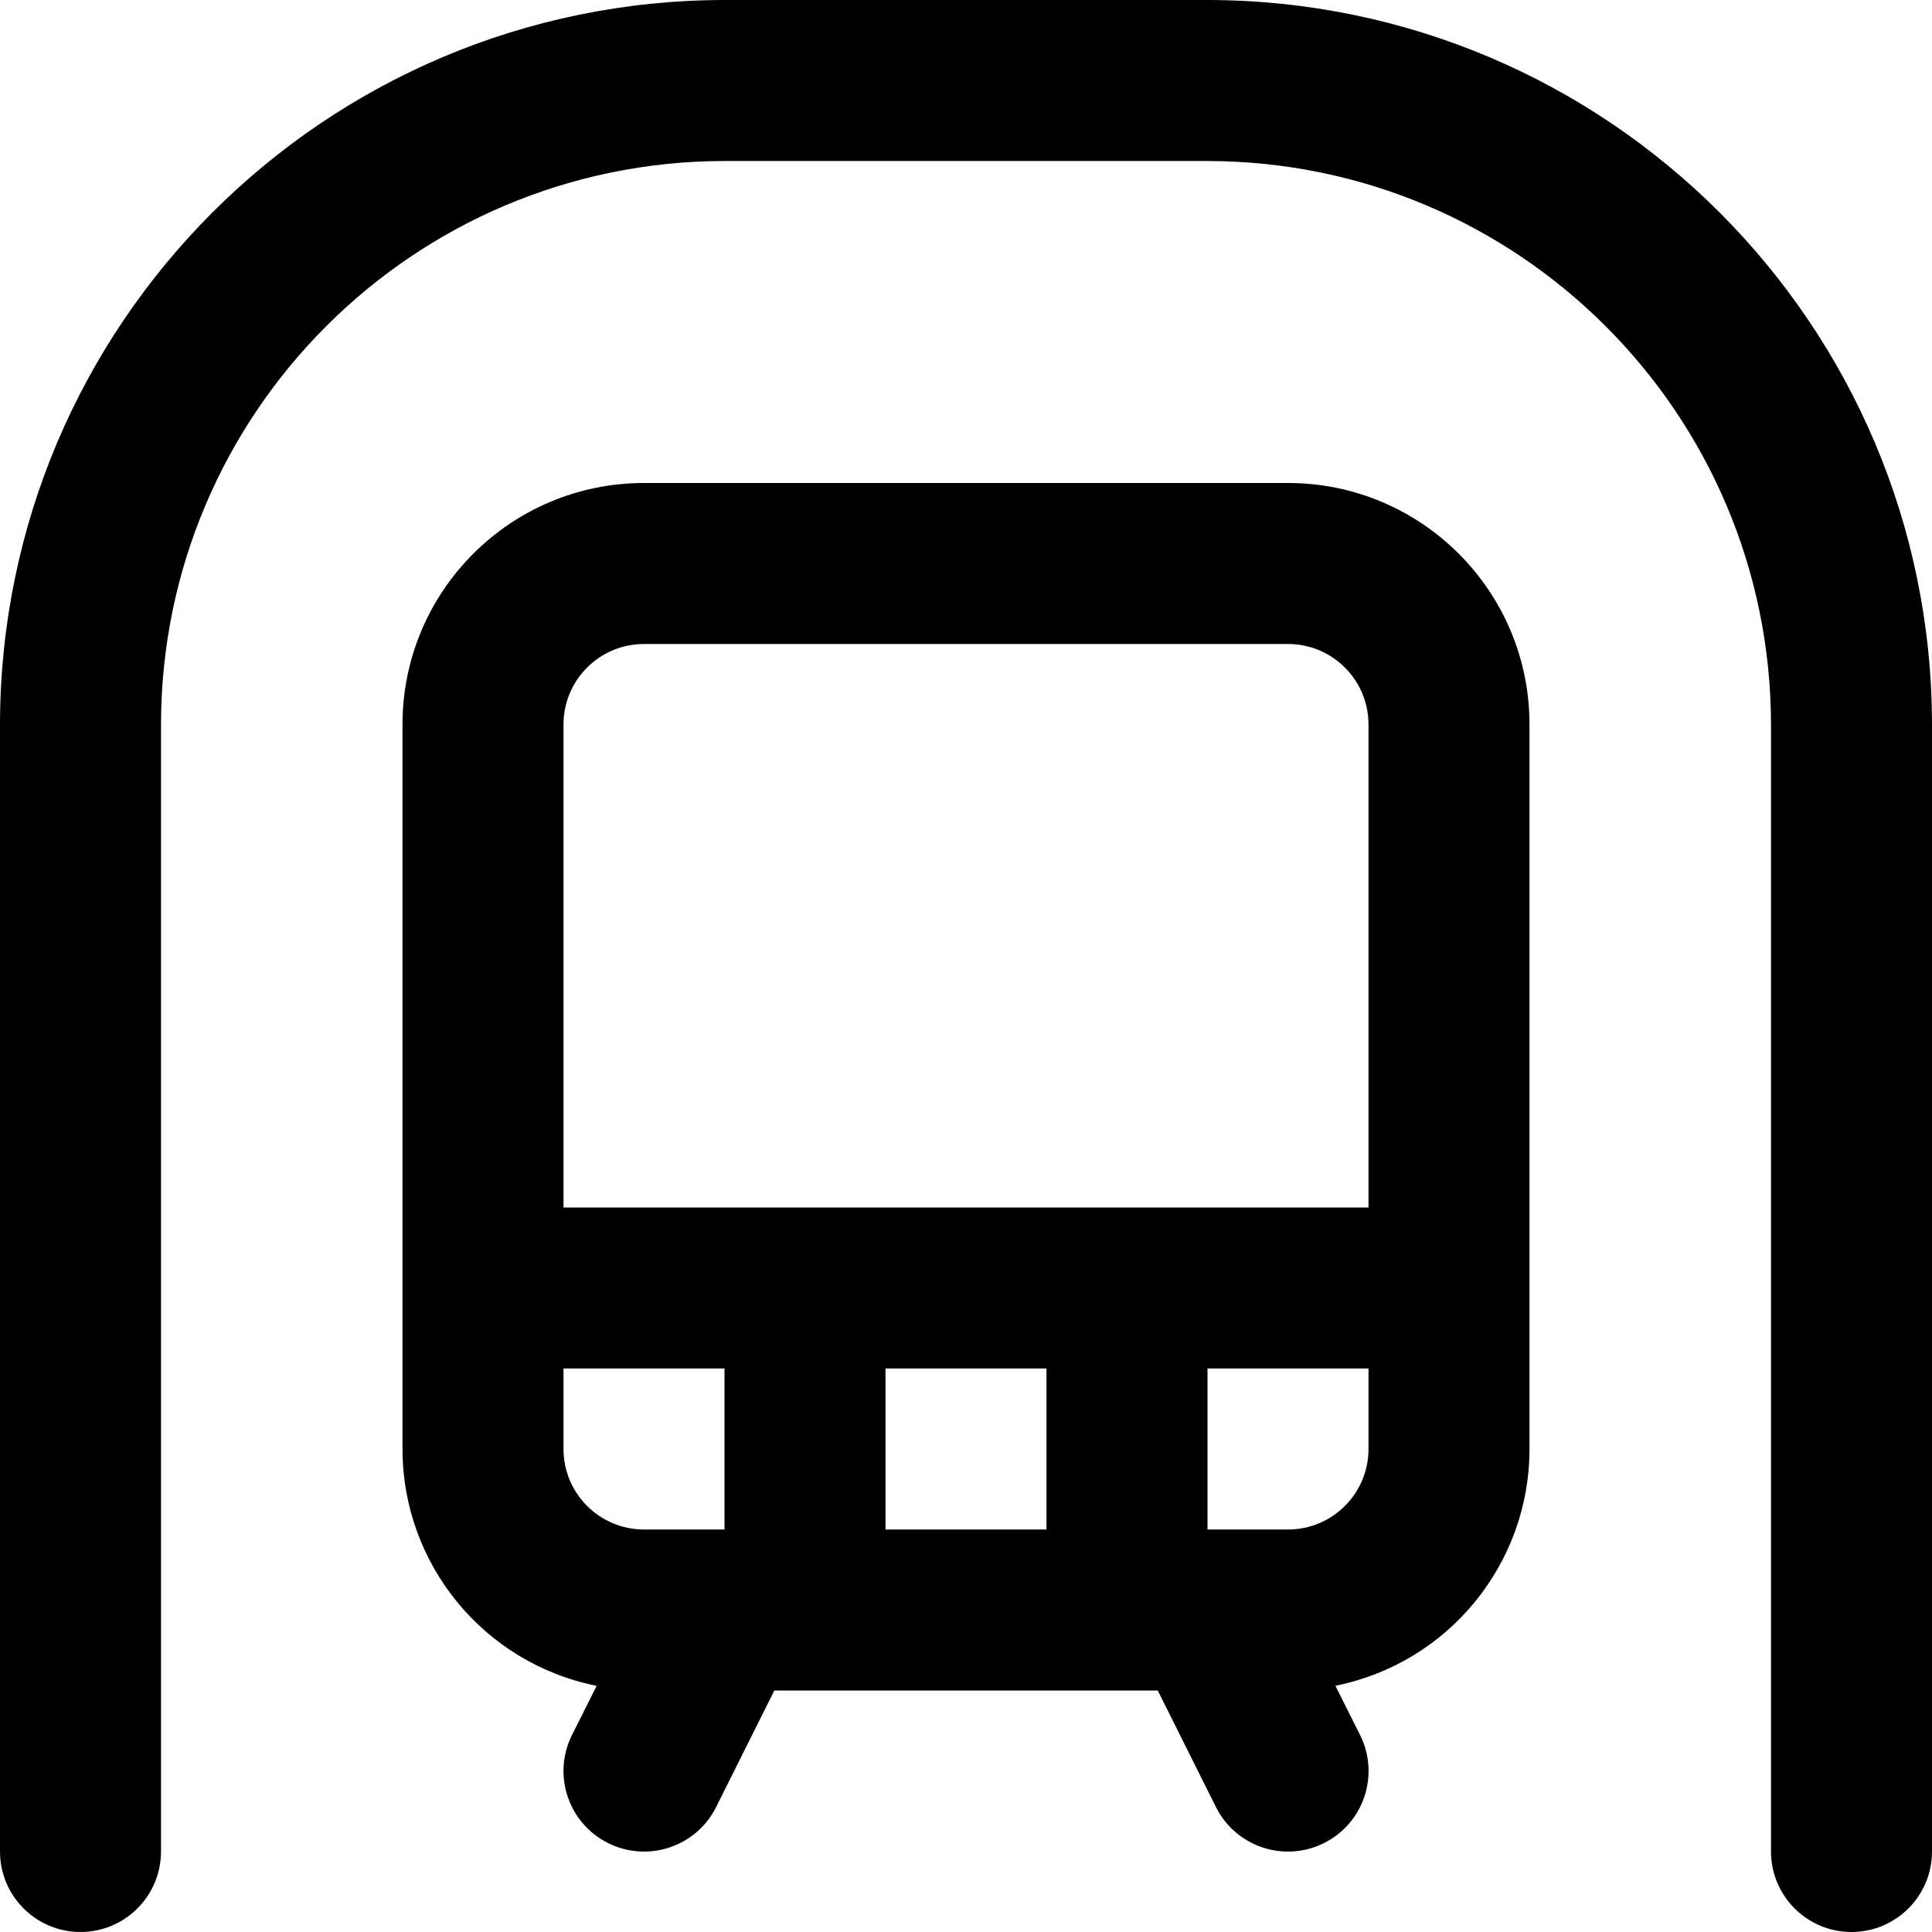
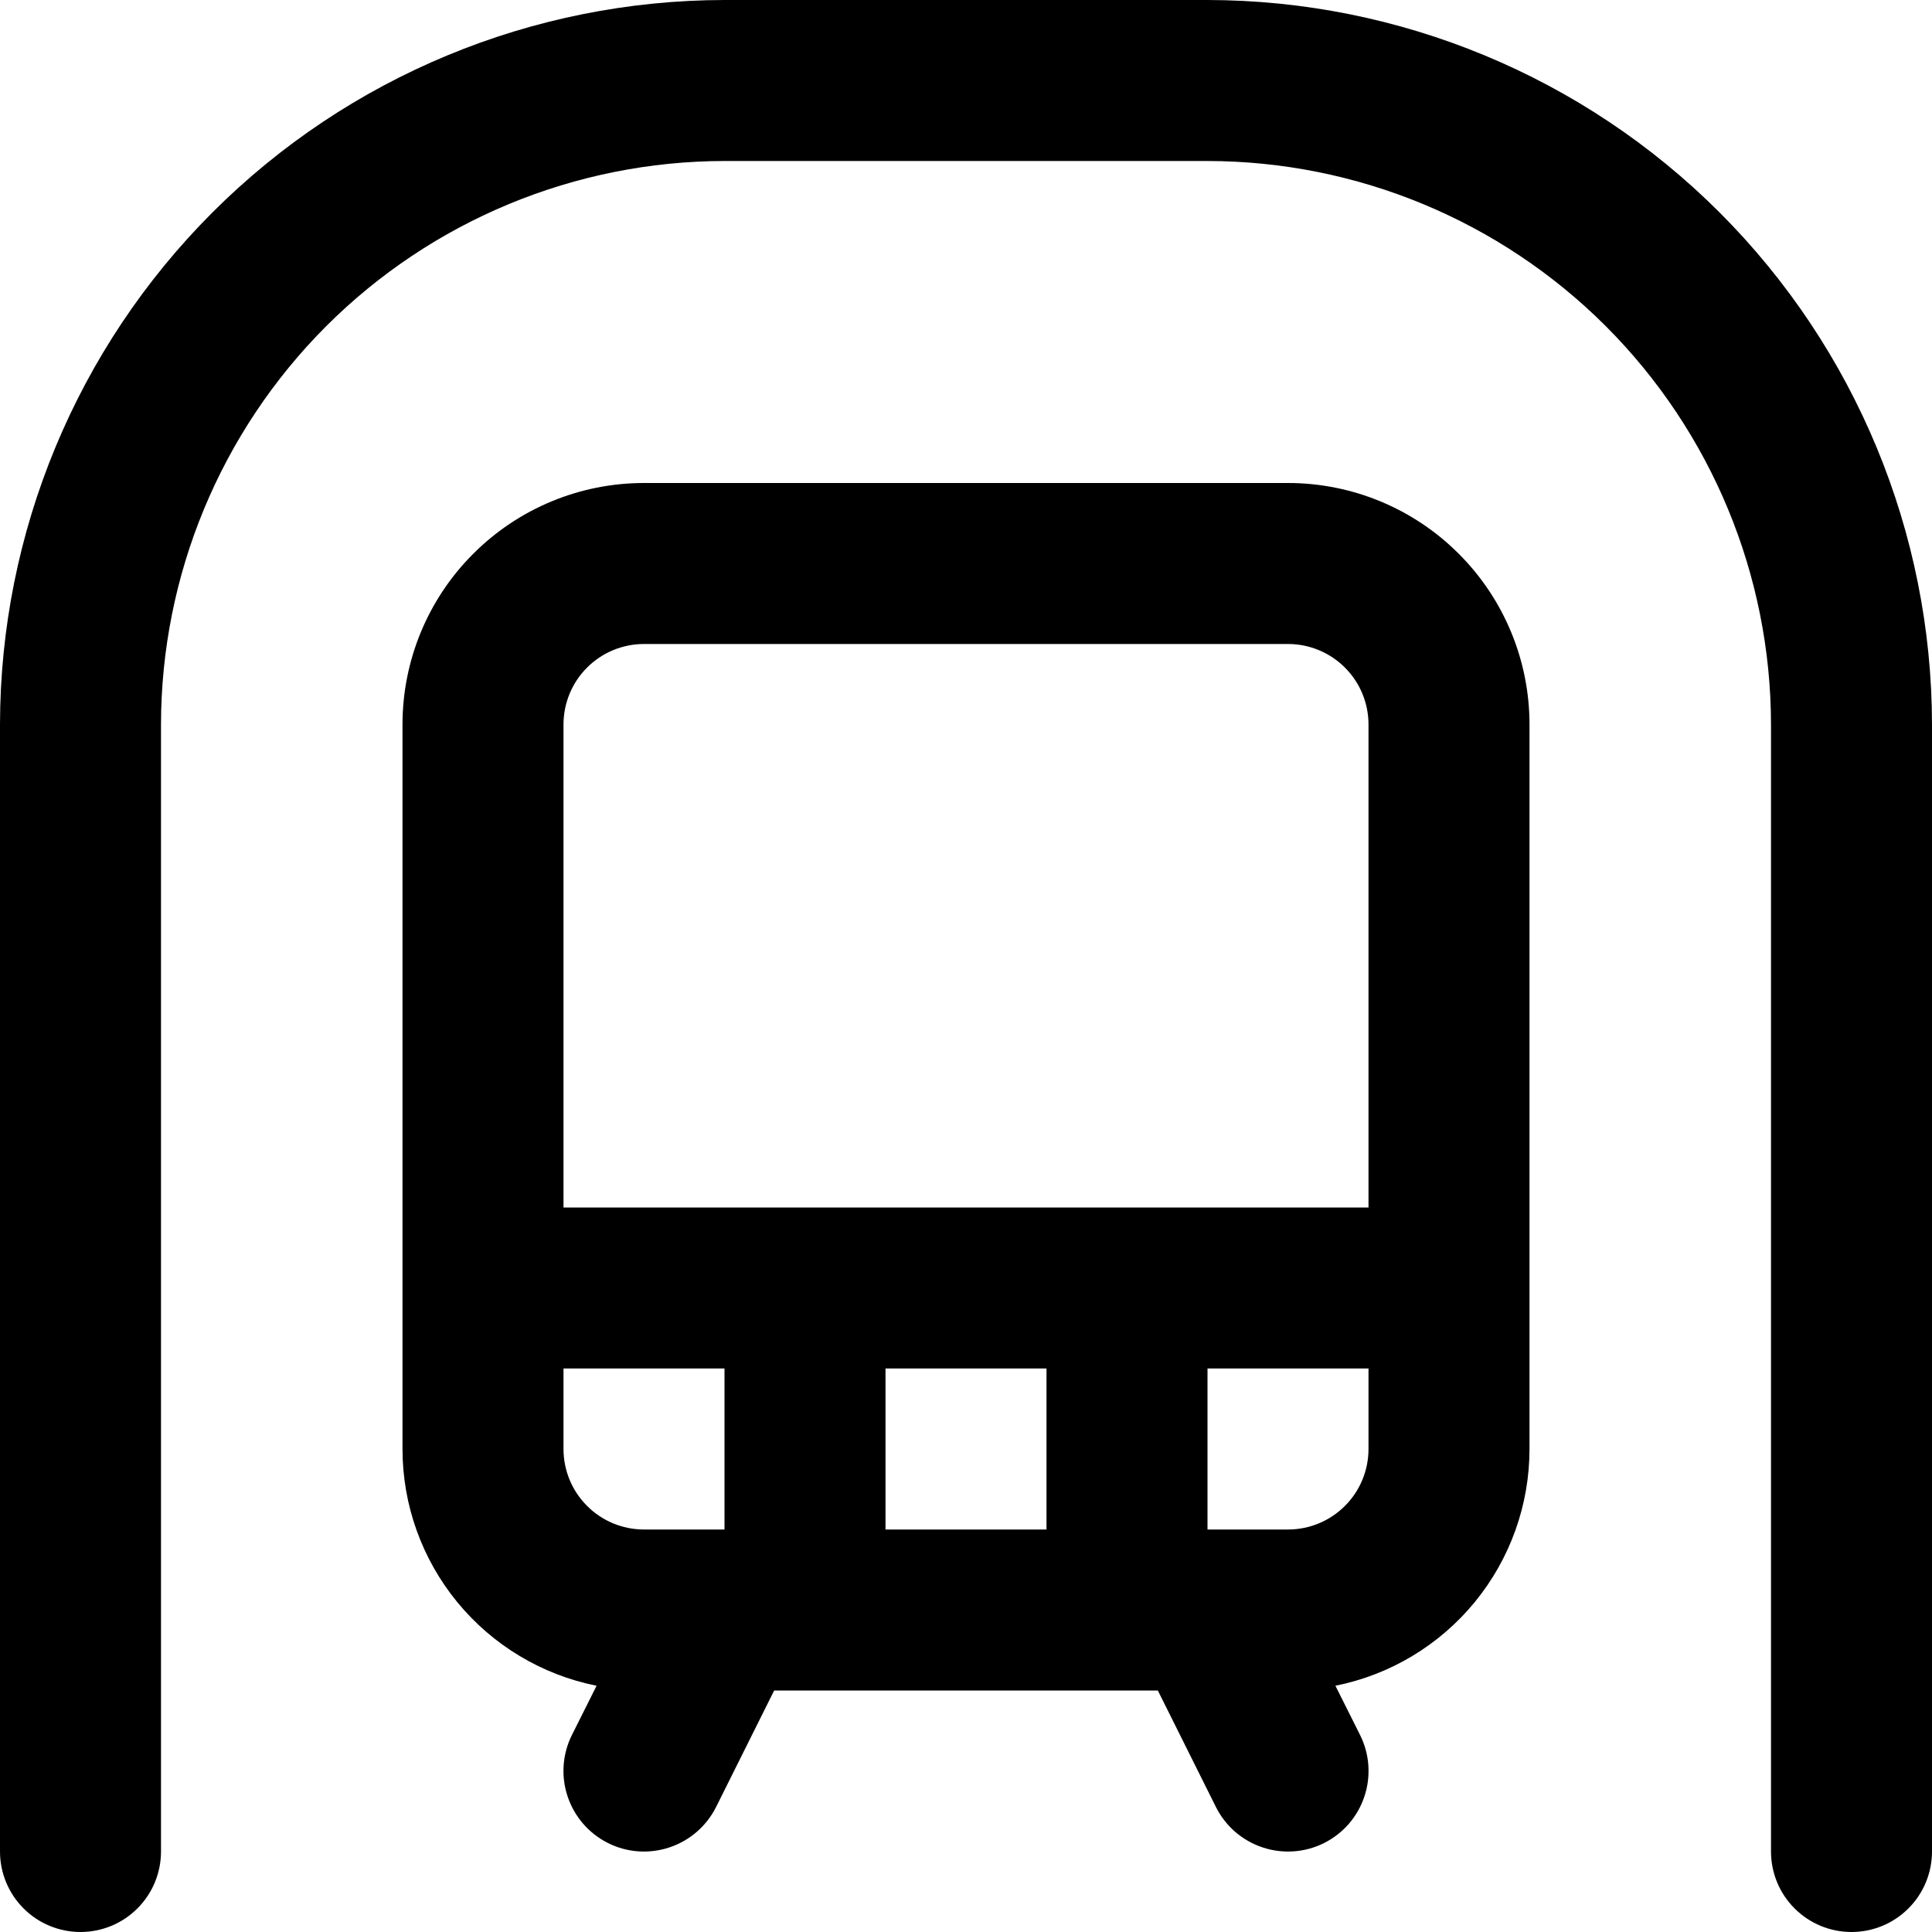
<svg xmlns="http://www.w3.org/2000/svg" aria-hidden="true" viewBox="0 0 24 24">
-   <path d="M24 9v14a1 1 0 0 1-2 0V9a7.01 7.01 0 0 0-7-7H9a7.007 7.007 0 0 0-7 7v14a1 1 0 1 1-2 0V9a9.01 9.01 0 0 1 9-9h6a9.01 9.01 0 0 1 9 9m-5 0v9a3 3 0 0 1-2.411 2.941l.306.611a1 1 0 1 1-1.79.896L14.382 21H9.619l-.723 1.448a1 1 0 1 1-1.79-.896l.306-.61A3 3 0 0 1 5 18V9a3 3 0 0 1 3-3h8a3 3 0 0 1 3 3M7 9v6h10V9a1 1 0 0 0-1-1H8a1 1 0 0 0-1 1m4 8v2h2v-2zm-3 2h1v-2H7v1a1 1 0 0 0 1 1m9-1v-1h-2v2h1a1 1 0 0 0 1-1" />
+   <path d="M24 9V23C24 23.265 23.895 23.52 23.707 23.707C23.52 23.895 23.265 24 23 24C22.735 24 22.48 23.895 22.293 23.707C22.105 23.52 22 23.265 22 23V9C21.998 7.144 21.26 5.365 19.948 4.052C18.635 2.74 16.856 2.002 15 2H9C7.144 2.002 5.365 2.74 4.052 4.052C2.74 5.365 2.002 7.144 2 9V23C2 23.265 1.895 23.52 1.707 23.707C1.52 23.895 1.265 24 1 24C0.735 24 0.48 23.895 0.293 23.707C0.105 23.52 0 23.265 0 23V9C0.003 6.614 0.952 4.326 2.639 2.639C4.326 0.952 6.614 0.003 9 0H15C17.386 0.003 19.674 0.952 21.361 2.639C23.048 4.326 23.997 6.614 24 9ZM19 9V18C19 18.693 18.76 19.365 18.32 19.902C17.88 20.438 17.269 20.805 16.589 20.941L16.895 21.552C16.954 21.67 16.989 21.798 16.998 21.929C17.007 22.06 16.991 22.192 16.949 22.316C16.908 22.441 16.842 22.556 16.756 22.656C16.67 22.755 16.565 22.836 16.448 22.895C16.33 22.954 16.202 22.989 16.071 22.998C15.94 23.007 15.808 22.991 15.684 22.949C15.559 22.908 15.444 22.842 15.344 22.756C15.245 22.67 15.164 22.565 15.105 22.448L14.383 21H9.617L8.895 22.448C8.776 22.685 8.568 22.865 8.316 22.949C8.065 23.033 7.79 23.014 7.553 22.895C7.315 22.776 7.135 22.568 7.051 22.316C6.967 22.065 6.986 21.79 7.105 21.552L7.411 20.941C6.731 20.805 6.12 20.438 5.68 19.902C5.24 19.365 5 18.693 5 18V9C5 8.204 5.316 7.441 5.879 6.879C6.441 6.316 7.204 6 8 6H16C16.796 6 17.559 6.316 18.121 6.879C18.684 7.441 19 8.204 19 9ZM7 9V15H17V9C17 8.735 16.895 8.48 16.707 8.293C16.52 8.105 16.265 8 16 8H8C7.735 8 7.48 8.105 7.293 8.293C7.105 8.48 7 8.735 7 9ZM11 17V19H13V17H11ZM8 19H9V17H7V18C7 18.265 7.105 18.52 7.293 18.707C7.48 18.895 7.735 19 8 19ZM17 18V17H15V19H16C16.265 19 16.52 18.895 16.707 18.707C16.895 18.52 17 18.265 17 18Z" />
</svg>
